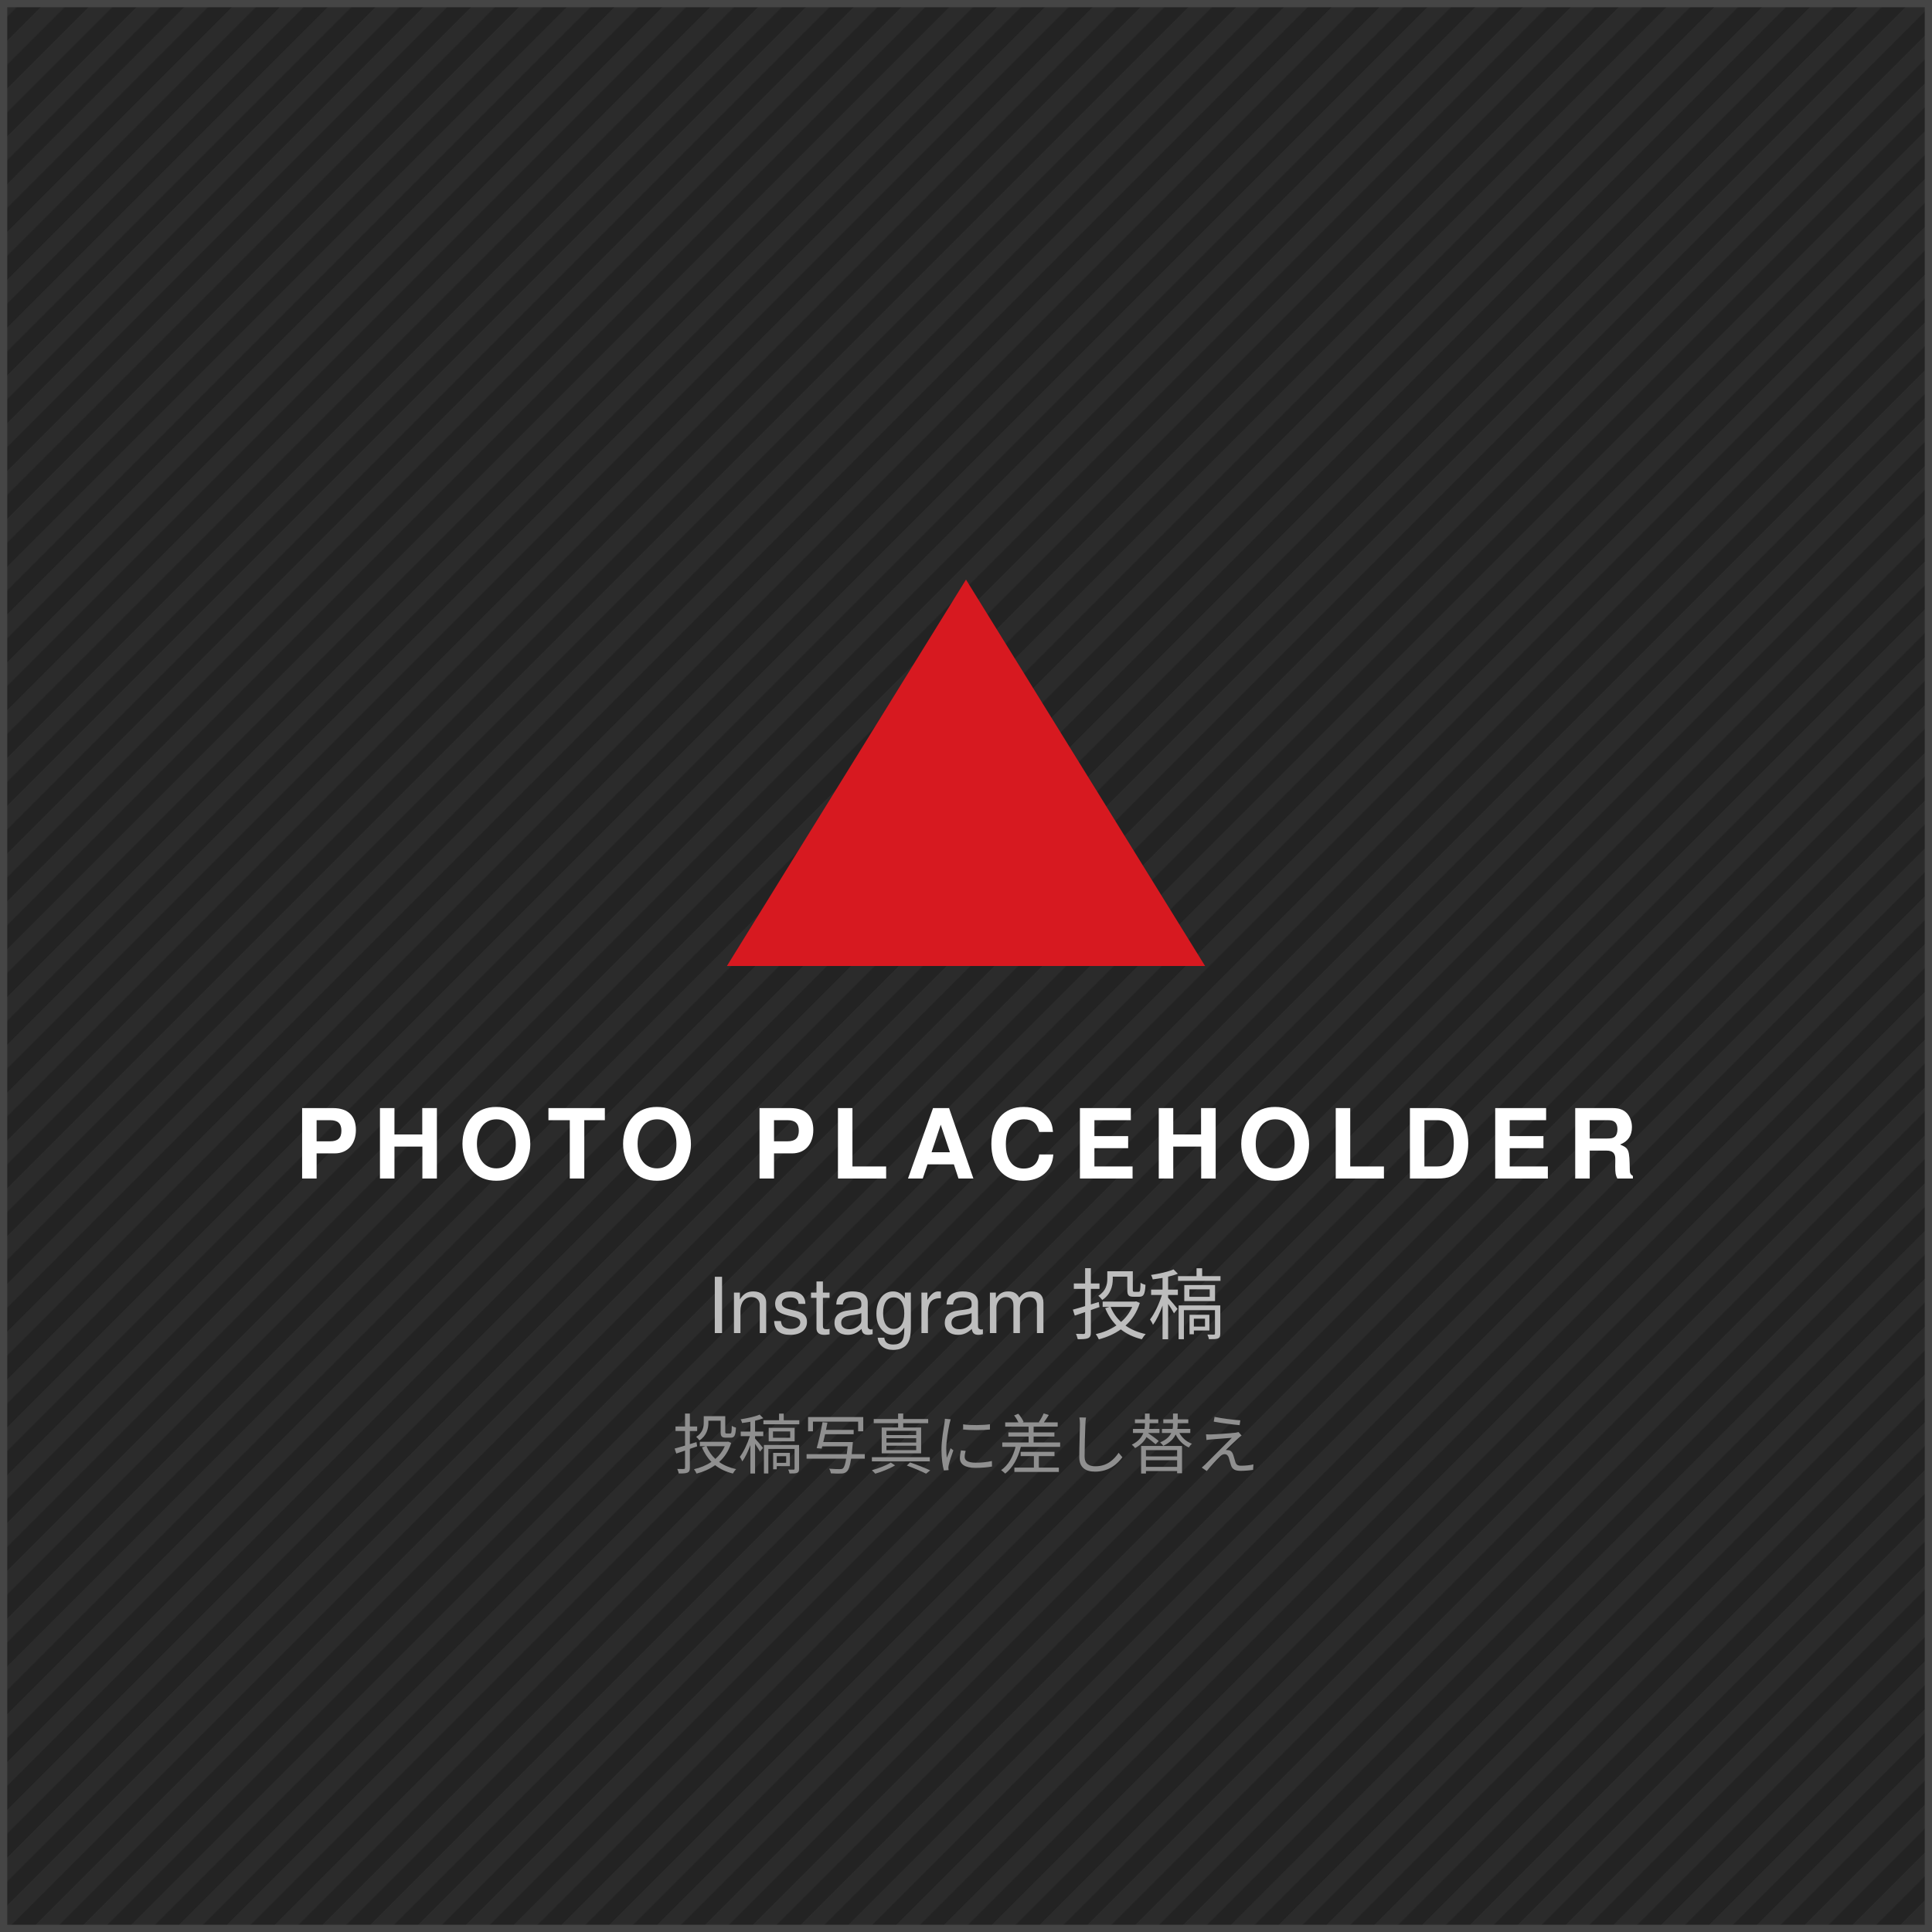
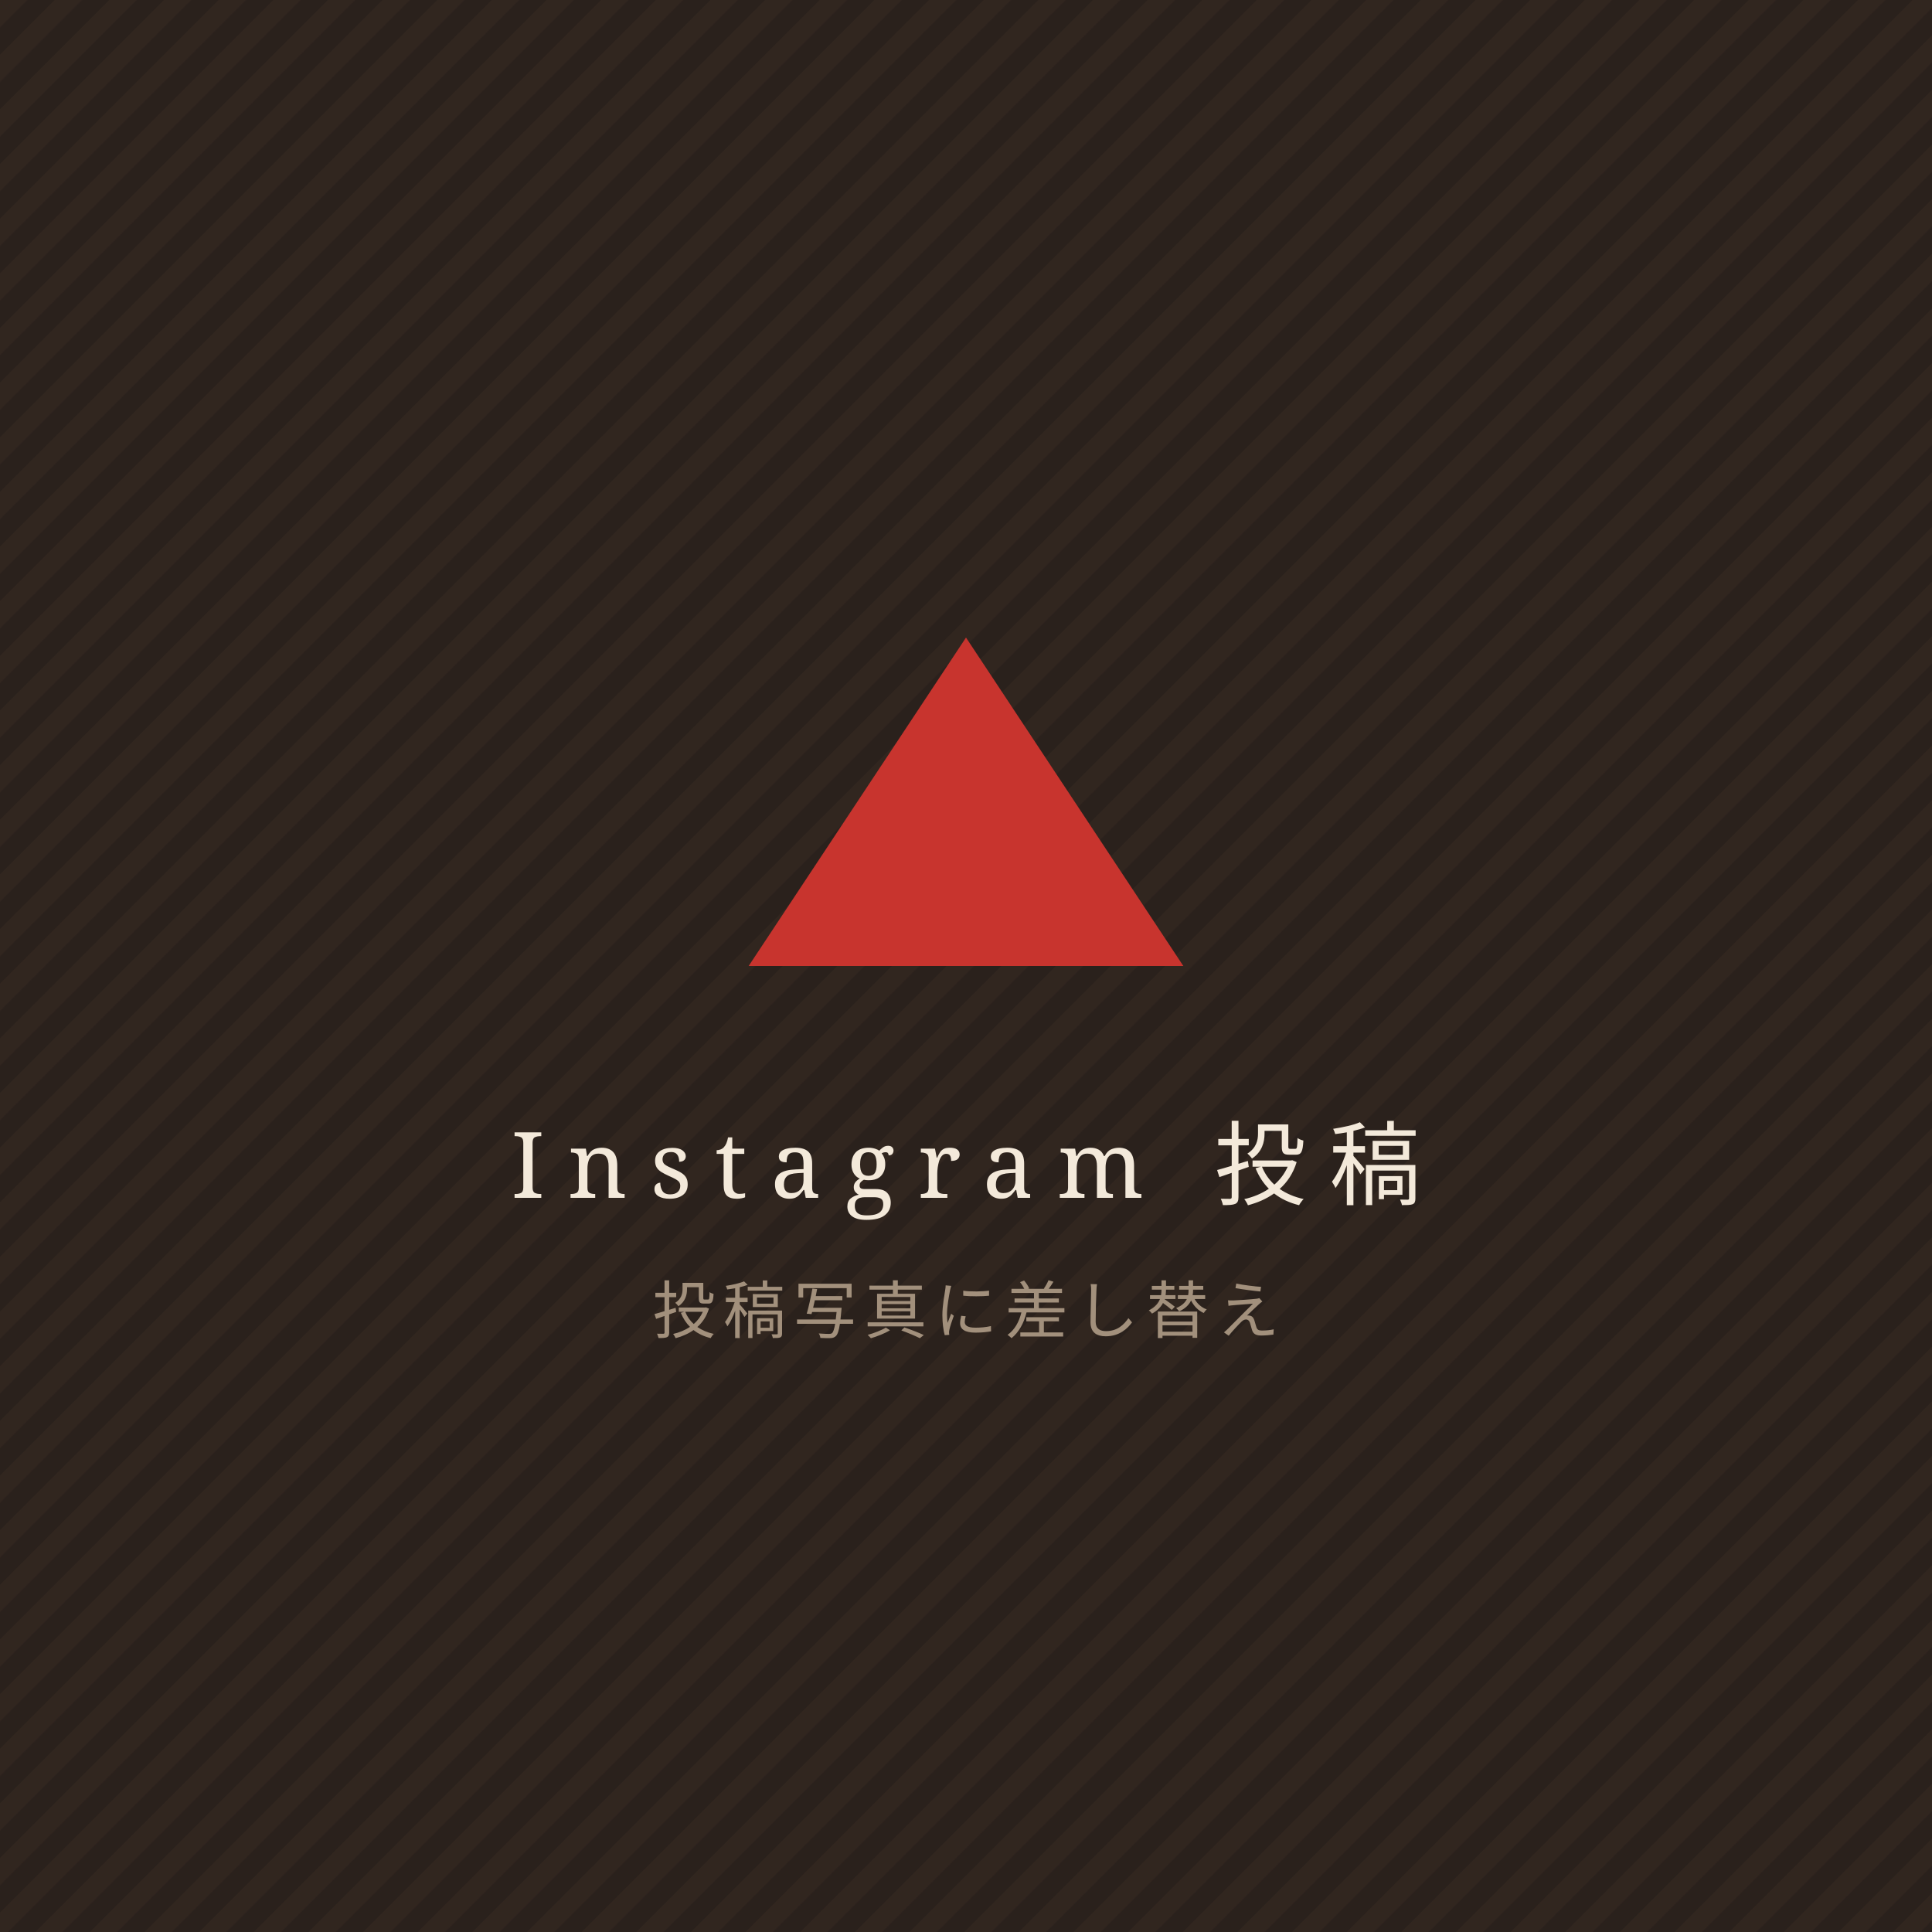
<svg xmlns="http://www.w3.org/2000/svg" viewBox="0 0 800 800" width="800" height="800" role="img" aria-label="Instagram 投稿 写真プレースホルダー">
  <defs>
-     <pattern id="p" width="14" height="14" patternUnits="userSpaceOnUse" patternTransform="rotate(45)">
-       <rect width="14" height="14" fill="#232323" />
-       <rect width="7" height="14" fill="#2b2b2b" />
+     <pattern id="p" width="16" height="16" patternUnits="userSpaceOnUse" patternTransform="rotate(45)">
+       <rect width="16" height="16" fill="#2A211C" />
+       <rect width="8" height="16" fill="#31261F" />
    </pattern>
  </defs>
  <rect width="800" height="800" fill="url(#p)" />
-   <path d="M400 240 L499 400 L301 400 Z" fill="#D71920" />
-   <g font-family="Helvetica, Arial, sans-serif" text-anchor="middle">
-     <text x="400" y="488" fill="#FFFFFF" font-size="40" letter-spacing="6.4" font-weight="700">PHOTO PLACEHOLDER</text>
-     <text x="400" y="552" fill="#BDBDBD" font-size="32">Instagram 投稿</text>
-     <text x="400" y="608" fill="#8F8F8F" font-size="27">投稿写真に差し替え</text>
+   <path d="M400 264 L490 400 L310 400 Z" fill="#C8342E" />
+   <g font-family="'Hiragino Mincho ProN', serif" text-anchor="middle">
+     <text x="400" y="496" fill="#F3E9DA" font-size="38" letter-spacing="9.6">Instagram 投稿</text>
+     <text x="400" y="552" fill="#A2907C" font-size="26" letter-spacing="3.2">投稿写真に差し替え</text>
  </g>
-   <rect x="1.5" y="1.5" width="797" height="797" fill="none" stroke="#454545" stroke-width="3" />
</svg>
